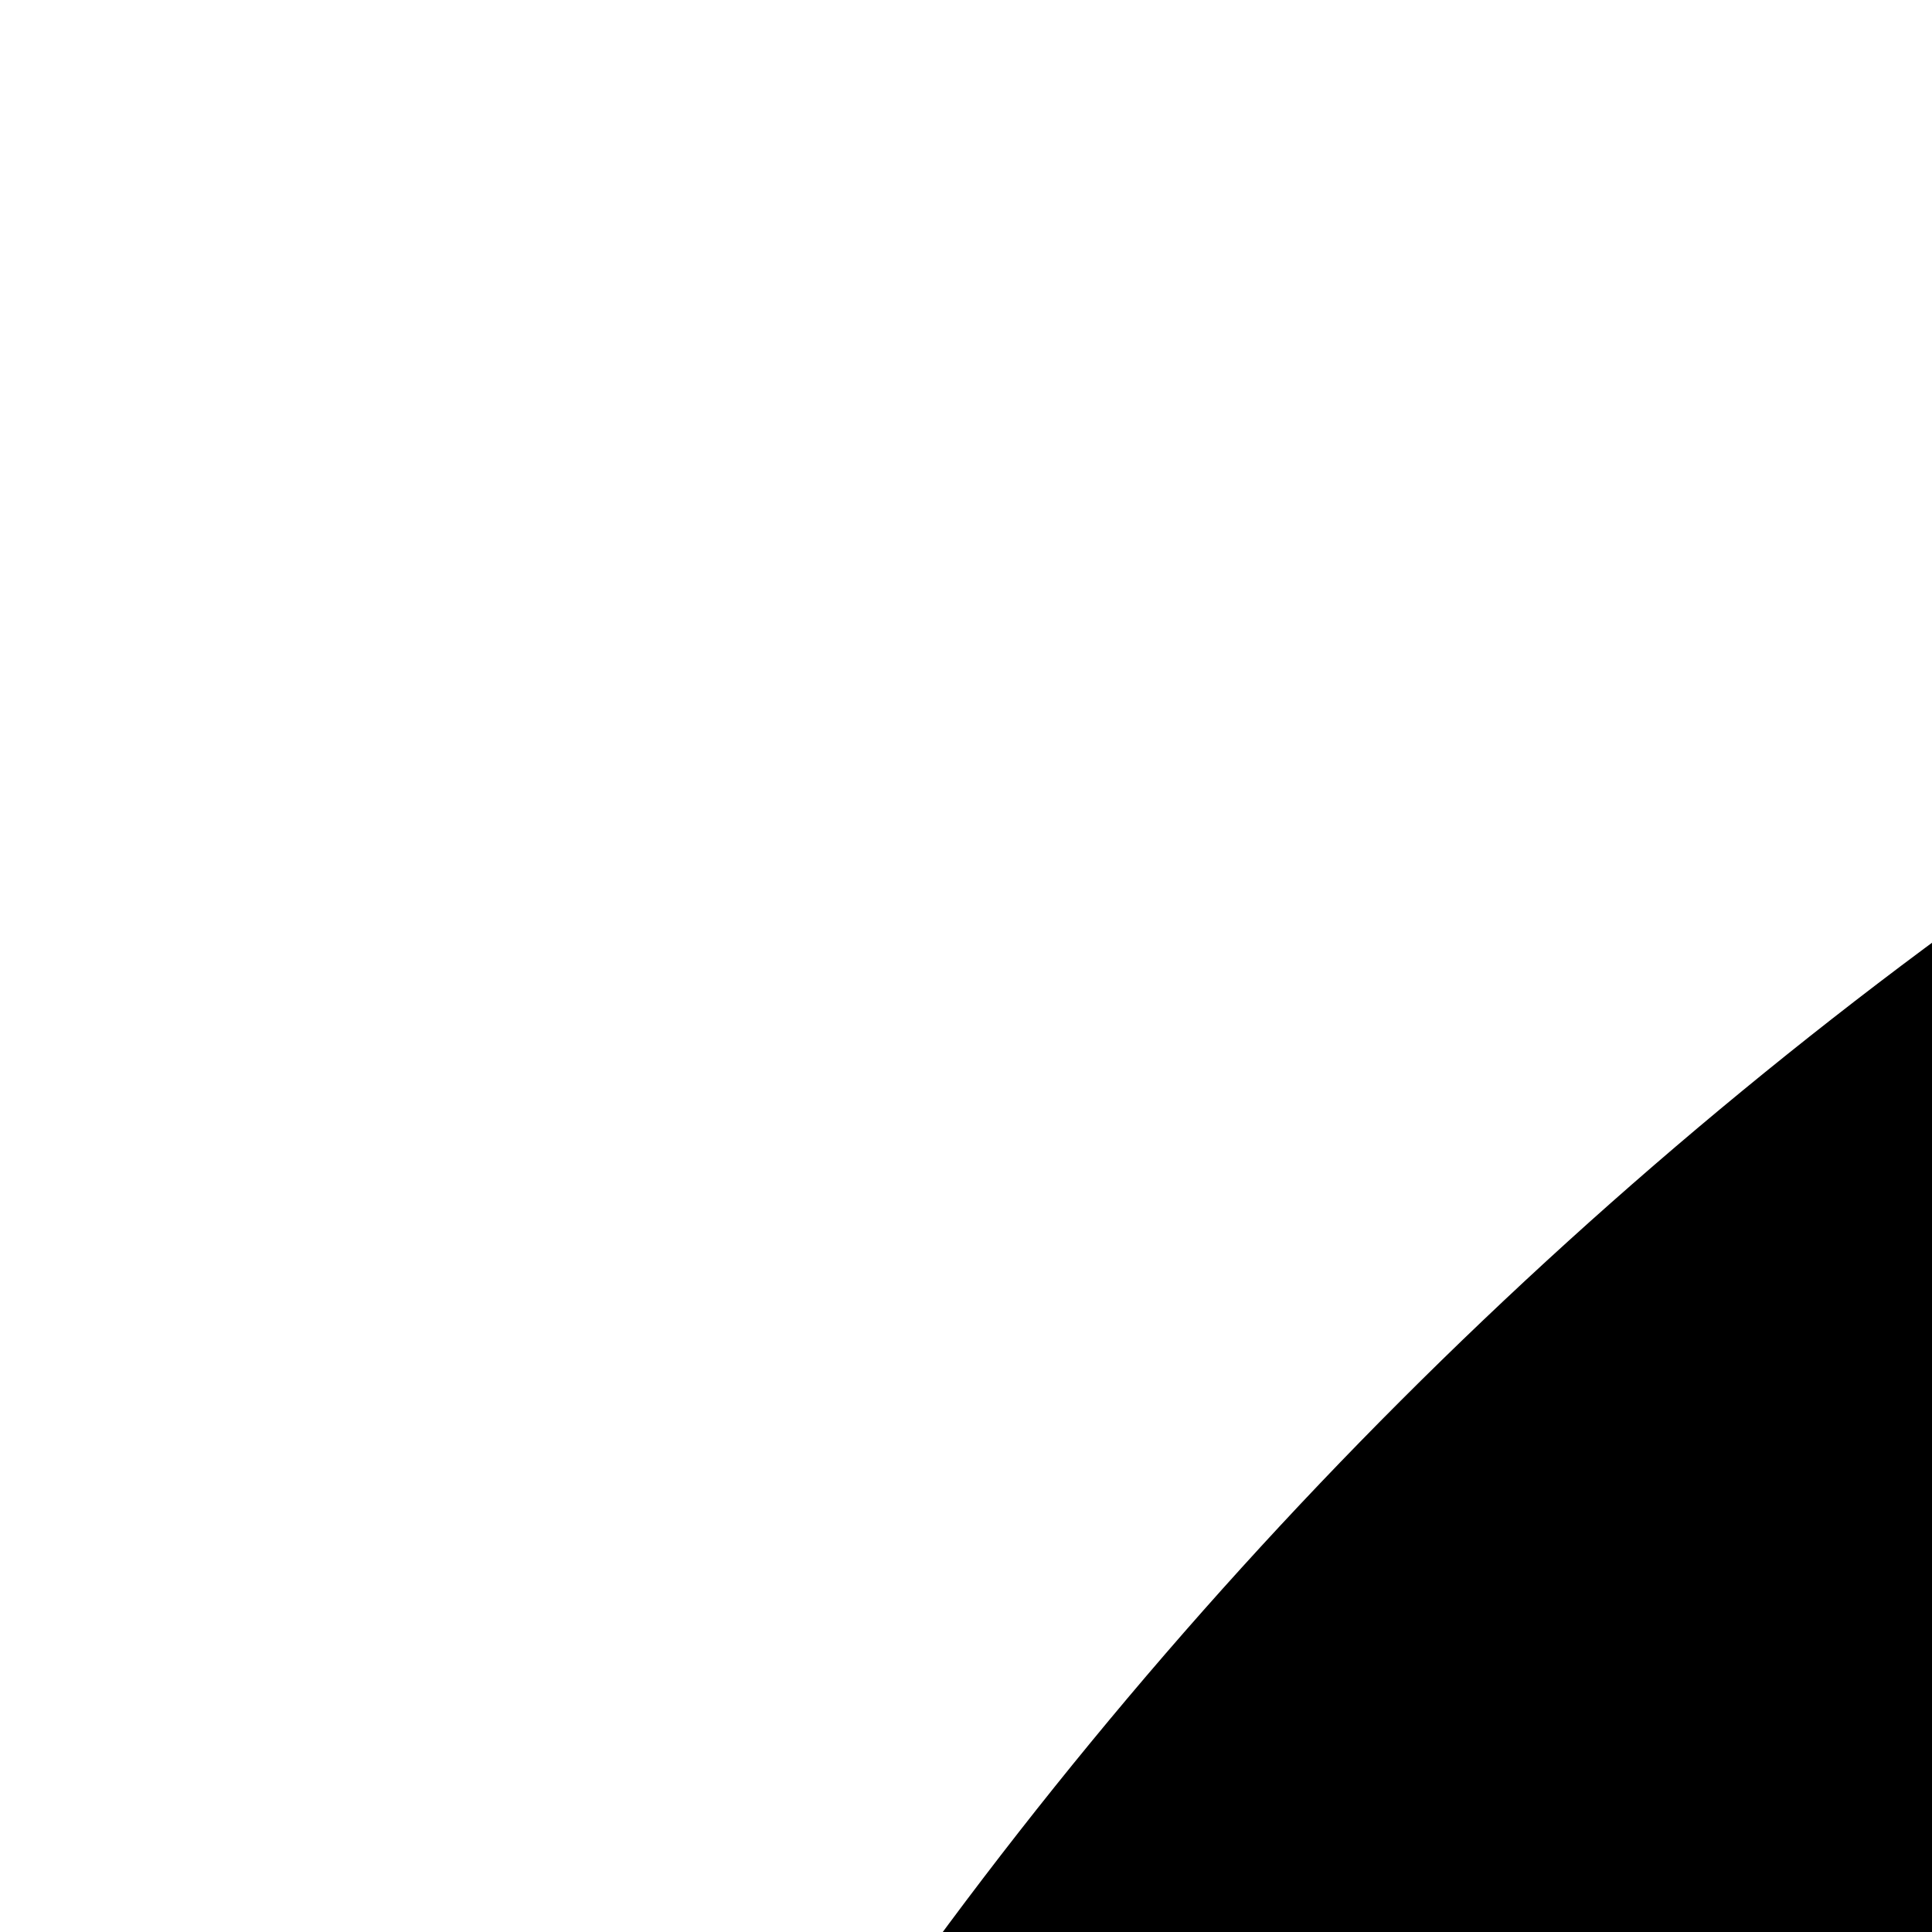
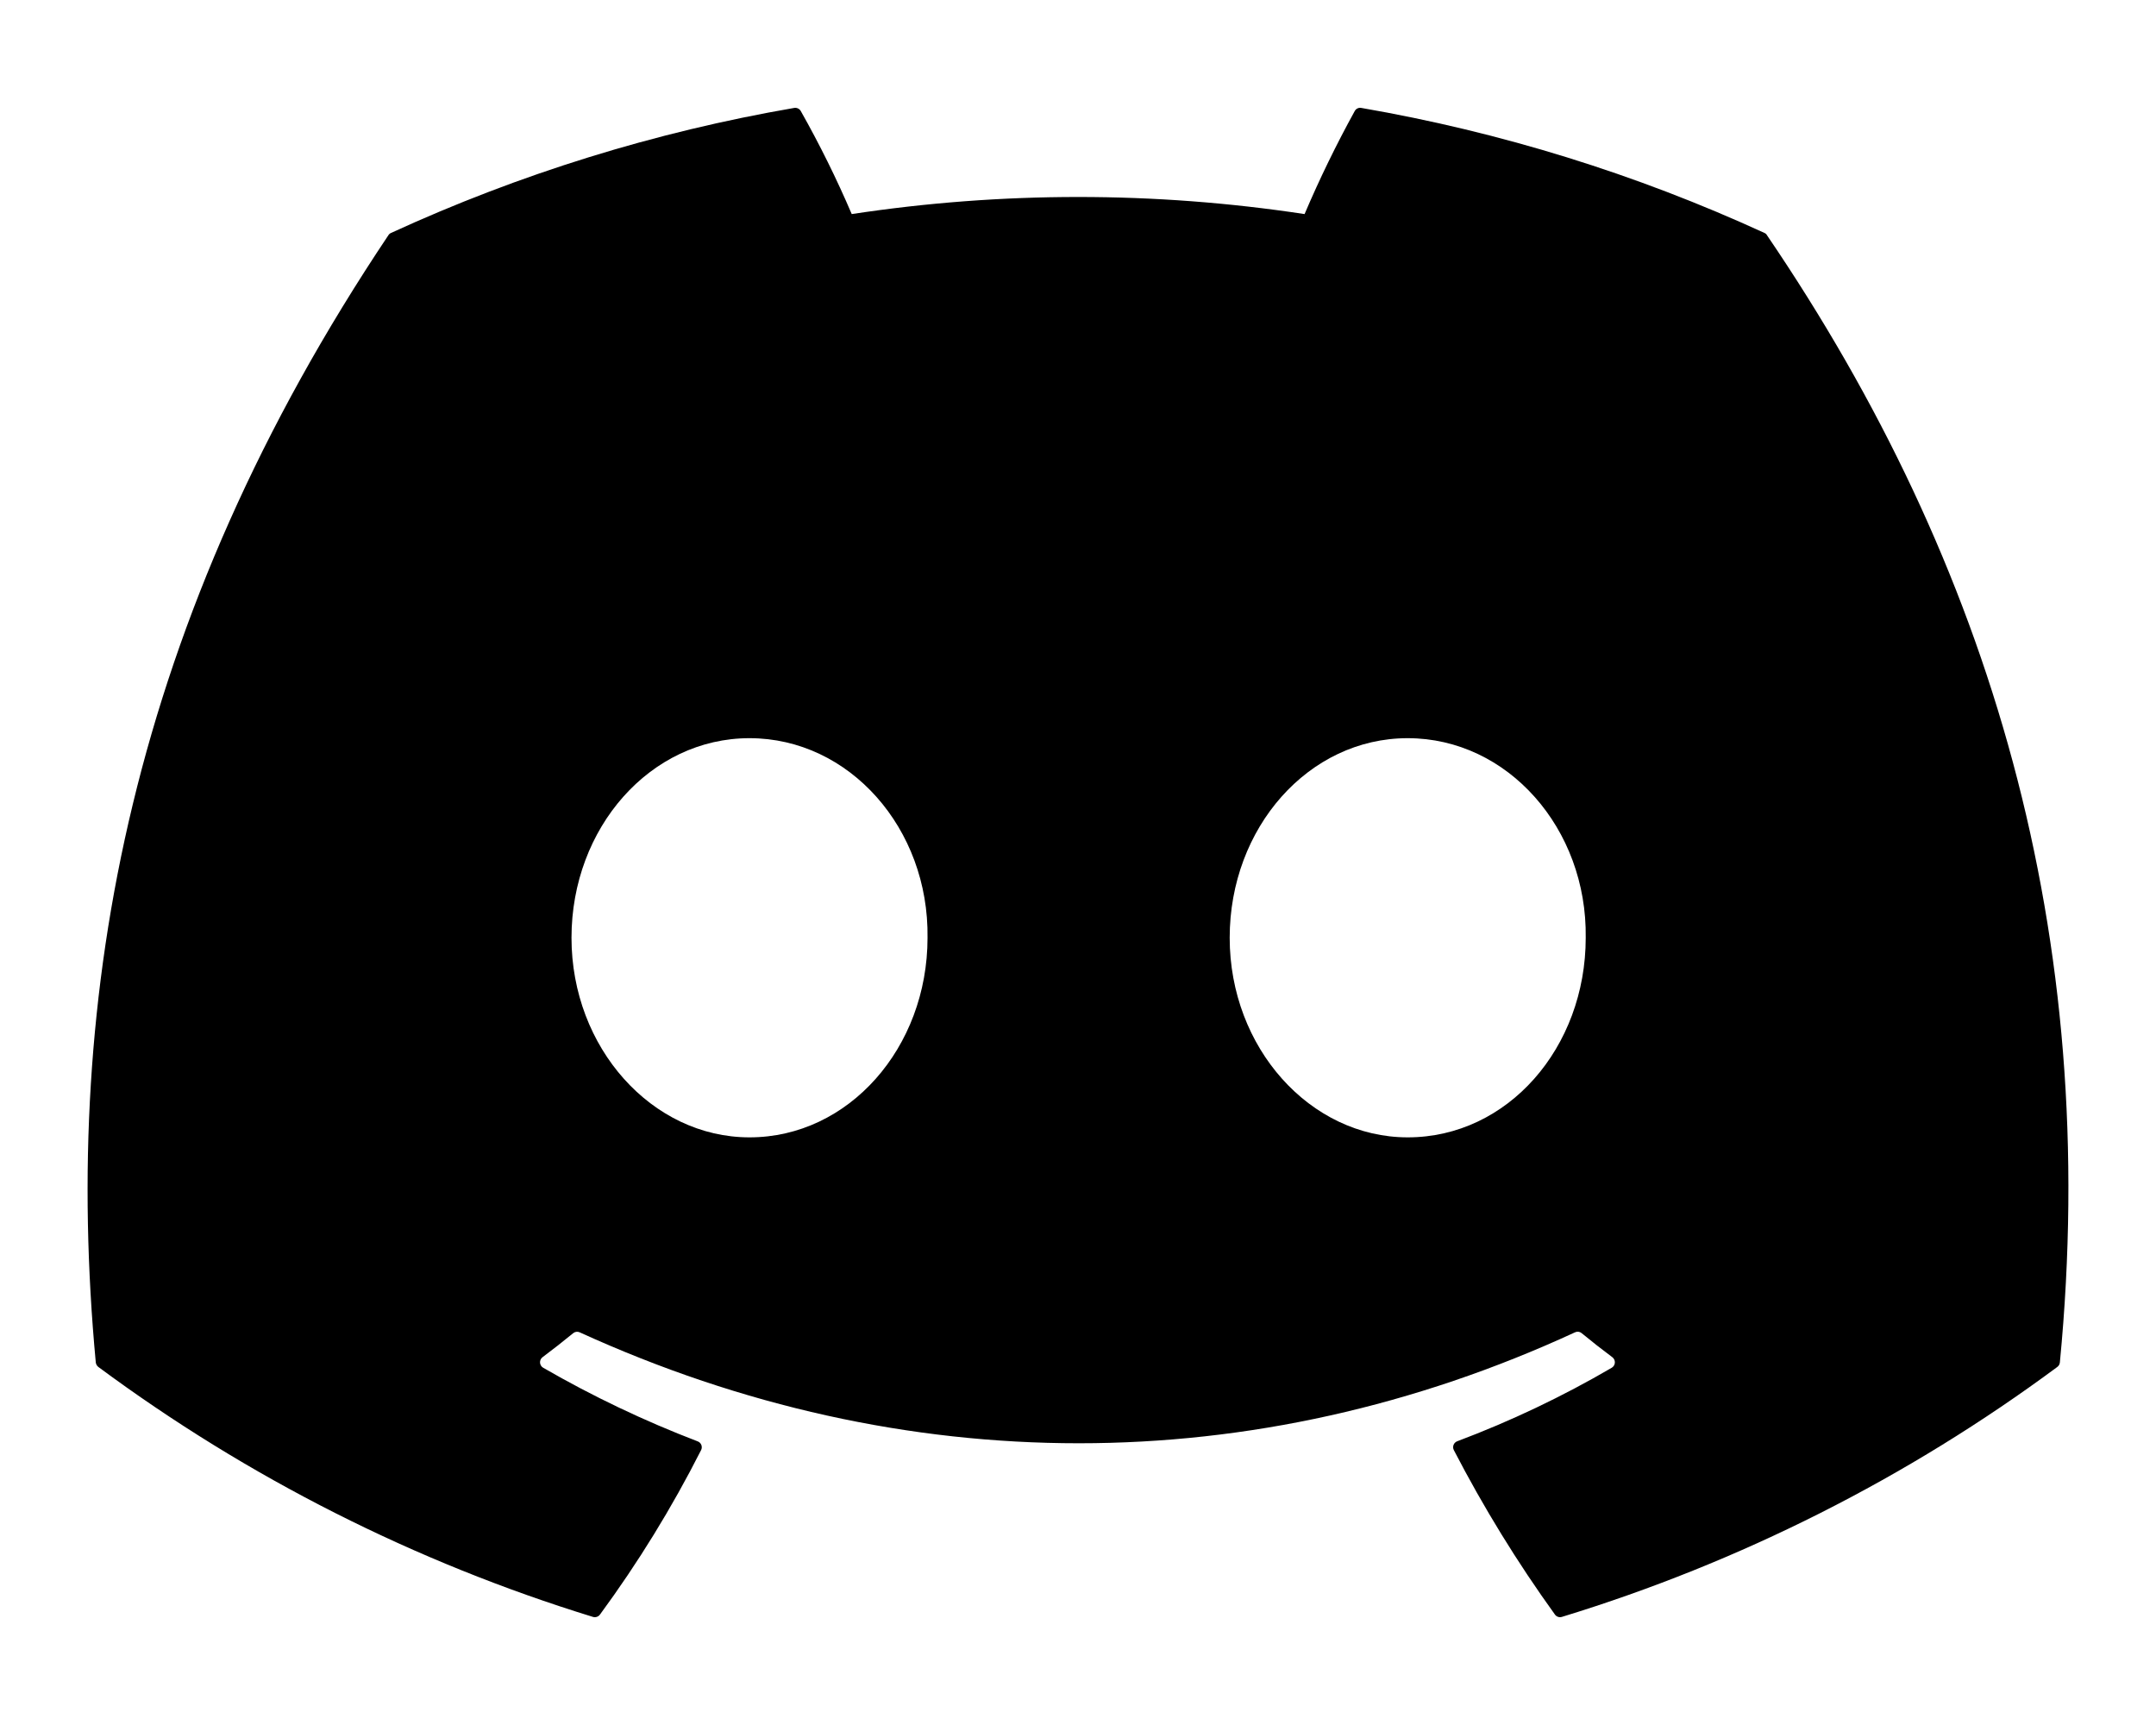
- <svg xmlns="http://www.w3.org/2000/svg" fill="#000000" viewBox="0 0 30 30" width="30px" height="30px">
-   <path d="M 75 0C 75 0 75 0 75 0C 33 0 0 33 0 75C 0 75 0 925 0 925C 0 967 33 1000 75 1000C 75 1000 925 1000 925 1000C 967 1000 1000 967 1000 925C 1000 925 1000 75 1000 75C 1000 33 967 0 925 0C 925 0 75 0 75 0M 386 203C 387 203 388 203 388 203C 388 203 395 212 395 212C 267 248 209 304 209 304C 209 304 224 296 250 284C 326 250 386 241 411 239C 415 238 419 238 423 238C 466 232 515 231 566 236C 633 244 705 264 779 304C 779 304 723 251 603 214C 603 214 612 203 612 203C 612 203 709 201 811 277C 811 277 913 462 913 689C 913 689 853 792 697 797C 697 797 671 767 650 740C 743 714 778 656 778 656C 749 675 721 688 697 697C 661 712 627 722 594 728C 526 740 464 737 411 727C 371 719 336 708 307 697C 291 690 273 682 255 673C 253 671 251 670 249 669C 248 668 247 668 246 667C 233 660 226 655 226 655C 226 655 260 711 350 738C 329 765 303 797 303 797C 146 792 87 689 87 689C 87 462 189 277 189 277C 284 206 375 203 386 203C 386 203 386 203 386 203M 368 467C 327 467 296 502 296 545C 296 588 328 624 368 624C 408 624 440 588 440 545C 441 502 408 467 368 467C 368 467 368 467 368 467M 626 467C 586 467 554 502 554 545C 554 588 586 624 626 624C 666 624 698 588 698 545C 698 502 666 467 626 467C 626 467 626 467 626 467" />
+ <svg xmlns="http://www.w3.org/2000/svg" viewBox="0 0 640 512">
+   <path d="M524.531,69.836a1.5,1.5,0,0,0-.764-.7A485.065,485.065,0,0,0,404.081,32.03a1.816,1.816,0,0,0-1.923.91,337.461,337.461,0,0,0-14.9,30.6,447.848,447.848,0,0,0-134.426,0,309.541,309.541,0,0,0-15.135-30.6,1.89,1.89,0,0,0-1.924-.91A483.689,483.689,0,0,0,116.085,69.137a1.712,1.712,0,0,0-.788.676C39.068,183.651,18.186,294.69,28.43,404.354a2.016,2.016,0,0,0,.765,1.375A487.666,487.666,0,0,0,176.02,479.918a1.9,1.9,0,0,0,2.063-.676A348.2,348.2,0,0,0,208.12,430.4a1.86,1.86,0,0,0-1.019-2.588,321.173,321.173,0,0,1-45.868-21.853,1.885,1.885,0,0,1-.185-3.126c3.082-2.309,6.166-4.711,9.109-7.137a1.819,1.819,0,0,1,1.9-.256c96.229,43.917,200.41,43.917,295.5,0a1.812,1.812,0,0,1,1.924.233c2.944,2.426,6.027,4.851,9.132,7.16a1.884,1.884,0,0,1-.162,3.126,301.407,301.407,0,0,1-45.89,21.83,1.875,1.875,0,0,0-1,2.611,391.055,391.055,0,0,0,30.014,48.815,1.864,1.864,0,0,0,2.063.7A486.048,486.048,0,0,0,610.7,405.729a1.882,1.882,0,0,0,.765-1.352C623.729,277.594,590.933,167.465,524.531,69.836ZM222.491,337.58c-28.972,0-52.844-26.587-52.844-59.239S193.056,219.1,222.491,219.1c29.665,0,53.306,26.82,52.843,59.239C275.334,310.993,251.924,337.58,222.491,337.58Zm195.38,0c-28.971,0-52.843-26.587-52.843-59.239S388.437,219.1,417.871,219.1c29.667,0,53.307,26.82,52.844,59.239C470.715,310.993,447.538,337.58,417.871,337.58Z" />
</svg>
